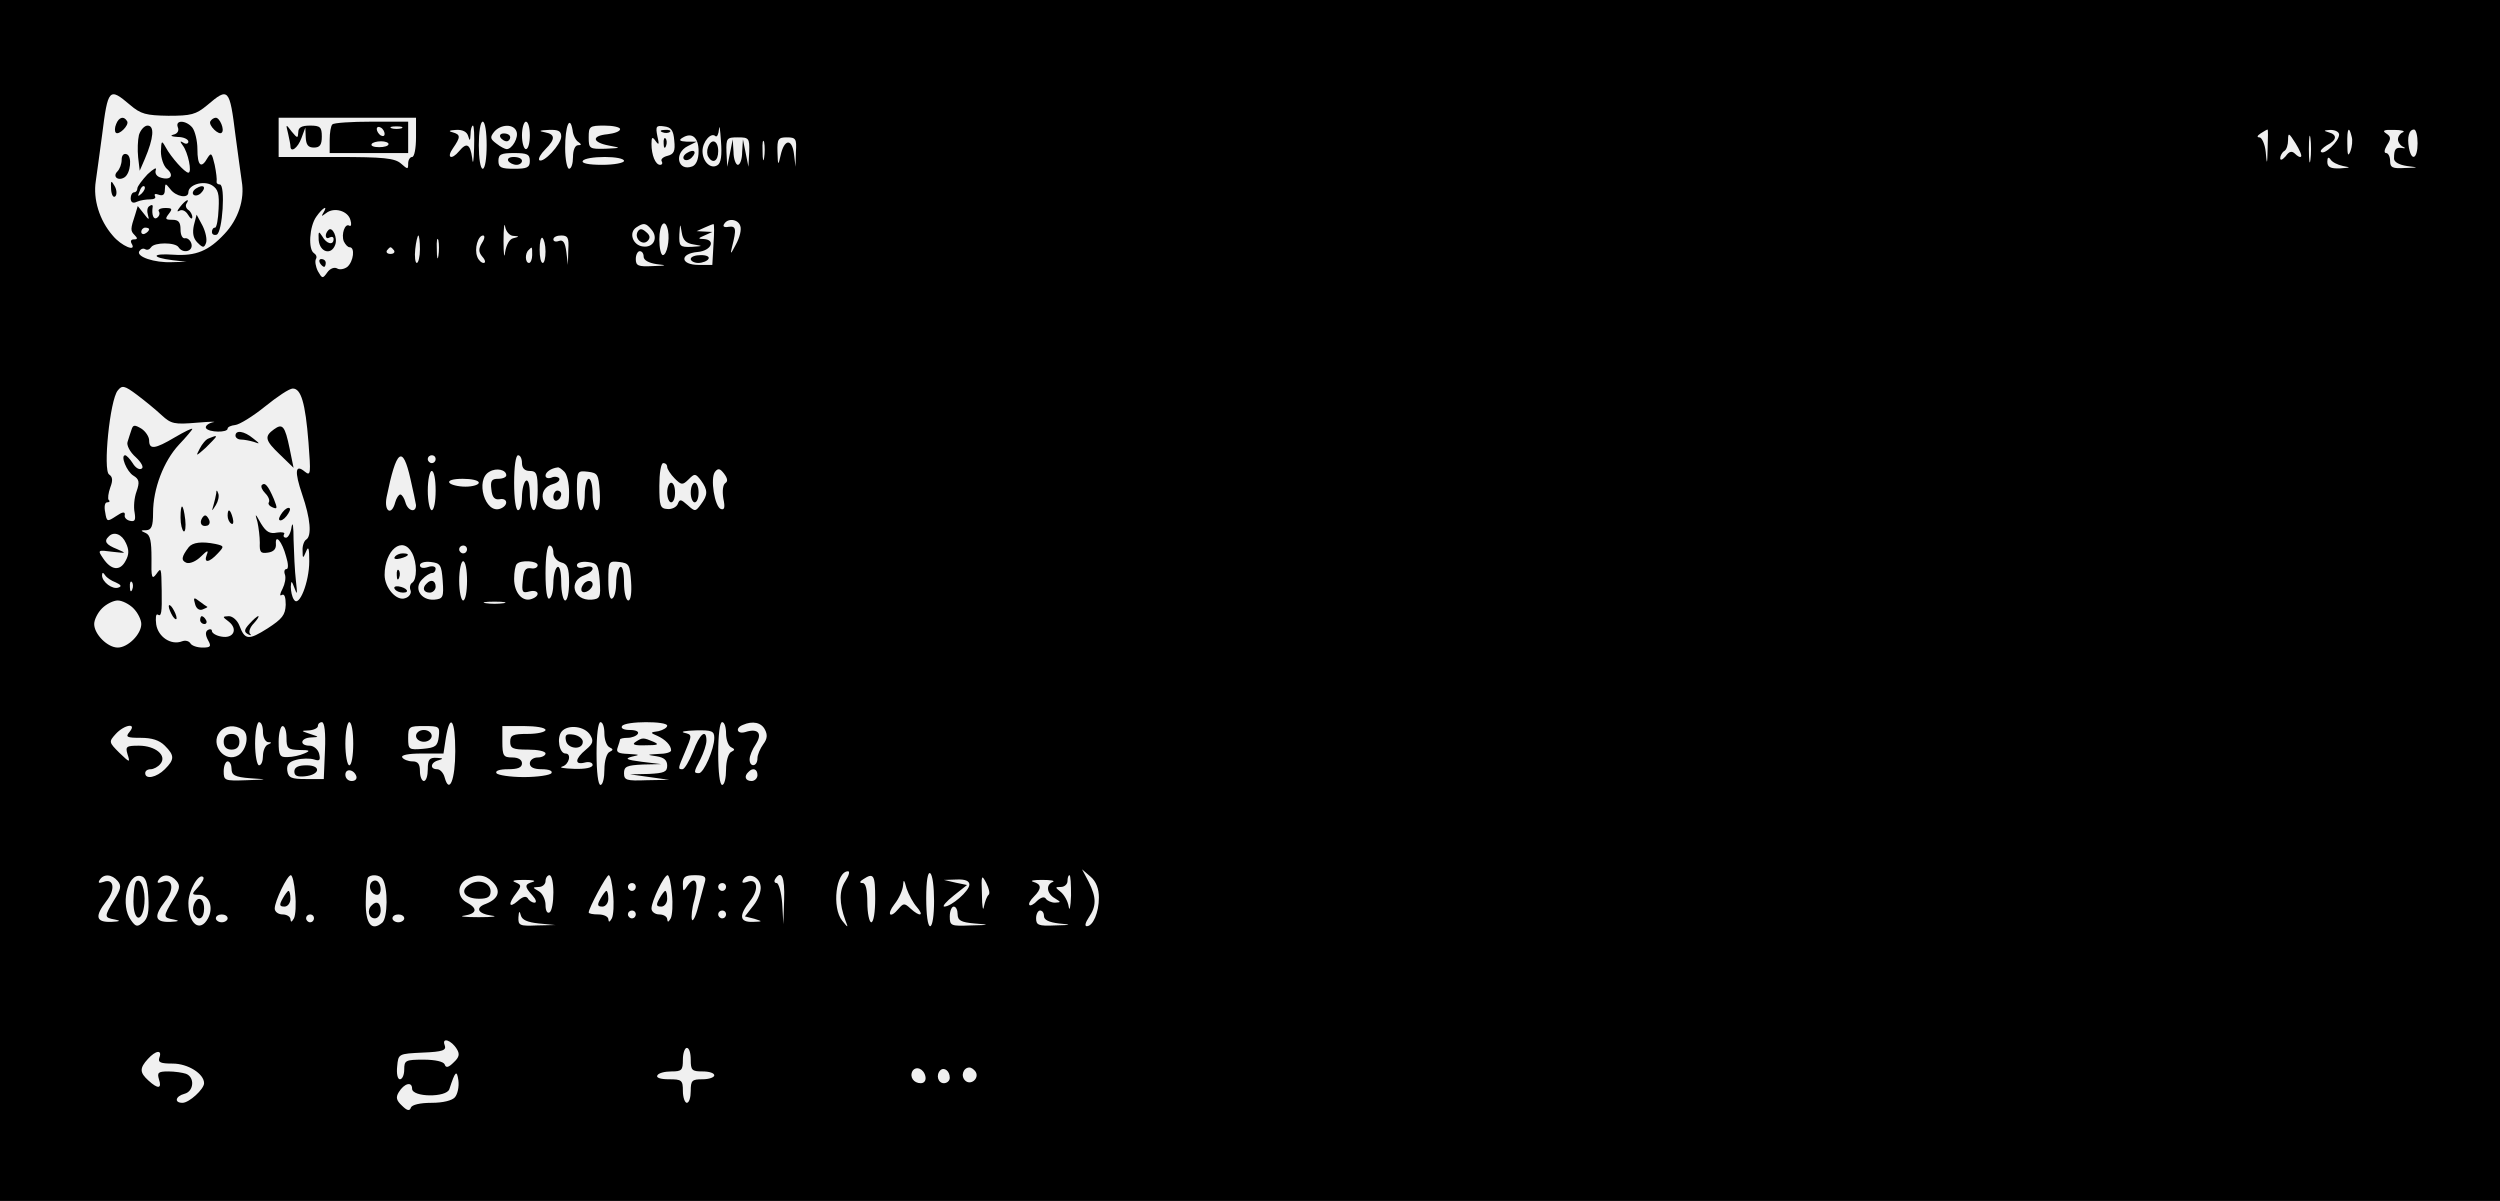
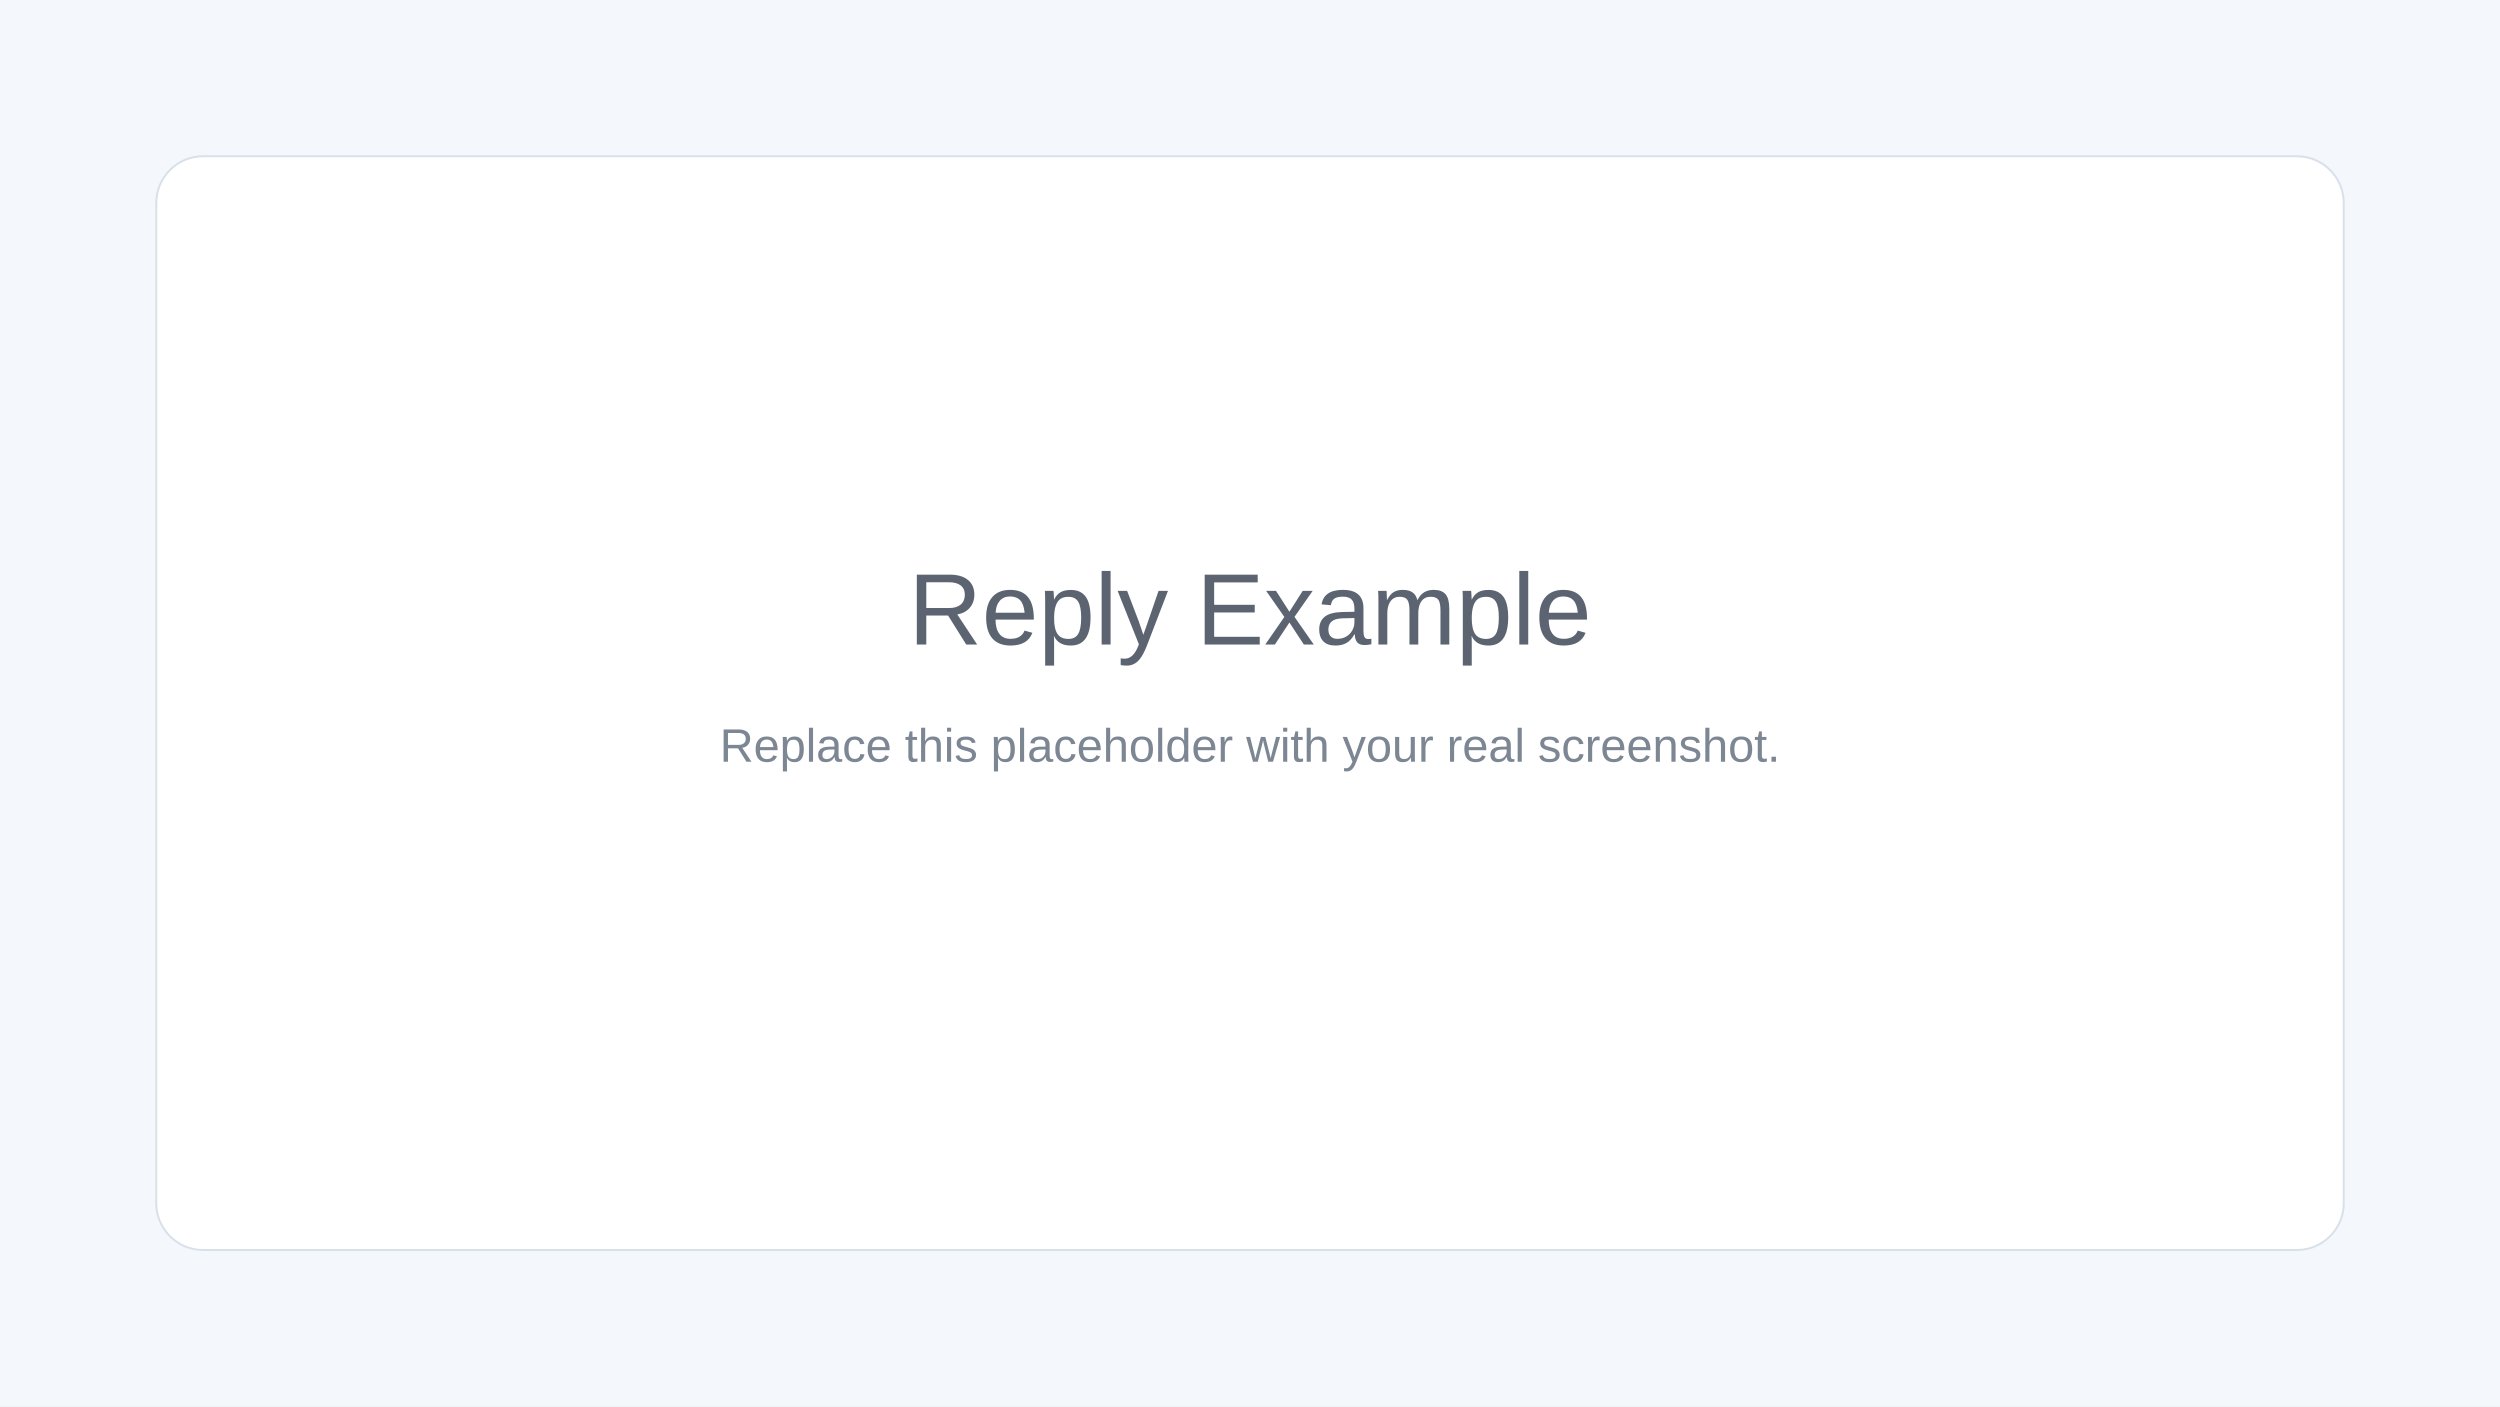
- <svg xmlns="http://www.w3.org/2000/svg" version="1.0" width="637pt" height="306pt" viewBox="0 0 637 306" preserveAspectRatio="xMidYMid meet">
-   <g transform="translate(0,306) scale(0.1,-0.1)" fill="#000000" stroke="none">
-     <path d="M0 1530 l0 -1530 3185 0 3185 0 0 1530 0 1530 -3185 0 -3185 0 0 -1530z m331 1263 c28 -24 41 -27 98 -28 58 0 70 3 99 27 54 46 57 44 72 -77 6 -44 13 -97 16 -117 8 -46 -9 -97 -44 -134 -40 -43 -73 -57 -130 -53 -56 4 -58 -7 -2 -14 l35 -4 -37 -1 c-44 -2 -92 14 -83 28 4 6 10 8 15 5 5 -3 11 -1 15 5 8 13 62 13 70 0 11 -17 37 -11 33 8 -2 9 -10 16 -16 15 -7 -2 -12 8 -12 22 0 19 -5 25 -21 25 -18 0 -19 2 -9 15 10 13 9 15 -9 15 -12 0 -20 -4 -16 -9 3 -5 1 -12 -5 -16 -9 -6 -14 8 -11 28 1 5 -3 6 -8 2 -6 -3 -7 -13 -4 -23 4 -13 2 -13 -10 3 l-16 20 -6 -20 c-13 -39 -13 -43 -2 -54 8 -8 8 -11 -2 -11 -7 0 -9 -4 -6 -10 15 -24 -26 -7 -48 20 -34 39 -50 93 -43 138 3 20 10 73 16 117 15 120 18 123 71 78z m729 -83 c0 -27 -4 -50 -10 -50 -5 0 -10 -7 -10 -17 0 -15 -1 -15 -18 0 -16 14 -43 17 -165 17 l-147 0 0 50 0 50 175 0 175 0 0 -50z m180 -20 c0 -33 -4 -60 -10 -60 -6 0 -10 27 -10 60 0 33 4 60 10 60 6 0 10 -27 10 -60z m110 25 c0 -19 -4 -35 -10 -35 -5 0 -10 16 -10 35 0 19 5 35 10 35 6 0 10 -16 10 -35z m124 -17 c8 -6 8 -8 -1 -8 -8 0 -13 -13 -13 -30 0 -16 -4 -30 -10 -30 -5 0 -10 24 -10 53 0 56 12 86 19 45 1 -12 8 -26 15 -30z m354 -59 c-17 -11 -38 9 -38 36 0 24 22 49 33 38 4 -3 8 5 9 18 1 13 3 0 5 -30 3 -37 0 -57 -9 -62z m-620 44 c-1 -36 -3 -45 -5 -25 -5 35 -14 40 -33 17 -20 -24 -33 -17 -16 7 20 29 20 35 -1 41 -12 3 -8 5 9 6 17 1 28 -5 31 -16 4 -14 5 -12 6 5 0 12 3 22 6 22 3 0 4 -26 3 -57z m108 42 c6 -15 -11 -45 -25 -45 -4 0 -16 6 -26 14 -16 12 -17 16 -6 30 17 20 50 21 57 1z m264 6 c0 -6 -15 -11 -32 -13 -42 -4 -39 -21 4 -29 32 -6 31 -6 -9 -8 -41 -1 -43 0 -43 29 0 28 2 30 40 30 22 0 40 -4 40 -9z m138 -29 c3 -27 -1 -35 -17 -39 -12 -3 -18 -9 -15 -14 3 -5 1 -9 -4 -9 -12 0 -22 25 -22 53 0 18 2 20 11 7 8 -11 9 -8 4 13 -5 25 -3 28 17 25 18 -2 24 -10 26 -36z m-288 10 c0 -20 -46 -69 -56 -60 -3 4 4 16 15 27 27 27 26 39 -1 44 -17 3 -14 5 10 6 25 1 32 -3 32 -17z m4348 -29 c-1 -44 -2 -45 -5 -10 -2 20 -10 37 -16 37 -7 0 -6 4 3 10 8 5 16 10 18 10 1 0 1 -21 0 -47z m109 -30 c-2 -16 -4 -3 -4 27 0 30 2 43 4 28 2 -16 2 -40 0 -55z m73 64 c0 -17 -38 -53 -46 -44 -3 3 4 10 15 17 26 13 27 27 4 33 -14 4 -12 5 5 6 12 0 22 -5 22 -12z m32 -5 c3 -9 1 -26 -3 -37 -6 -15 -8 -11 -8 18 -1 40 4 48 11 19z m131 11 c-7 -2 -13 -11 -13 -18 0 -7 6 -16 13 -19 7 -3 6 -5 -3 -3 -16 2 -20 -3 -20 -27 0 -9 13 -16 33 -19 31 -4 31 -4 -5 -5 -32 -2 -38 1 -38 18 0 11 -5 20 -10 20 -6 0 -5 8 2 20 11 17 10 22 -2 30 -11 7 -6 10 20 9 19 0 29 -3 23 -6z m37 -28 c0 -39 -15 -48 -22 -12 -5 27 0 47 13 47 5 0 9 -16 9 -35z m-4380 -20 c0 -21 -6 -35 -16 -39 -37 -14 -48 34 -11 52 l22 11 -25 0 c-19 1 -21 4 -11 10 24 15 41 1 41 -34z m4083 -14 c-2 -3 -9 1 -15 7 -8 8 -15 7 -24 -6 -8 -9 -14 -12 -14 -5 0 6 5 15 10 18 6 3 10 16 10 28 0 20 2 19 19 -8 10 -16 17 -32 14 -34z m-3954 12 l-2 -38 -7 35 -7 35 -2 -32 c0 -18 -5 -33 -11 -33 -5 0 -11 15 -11 33 l-2 32 -7 -35 -7 -35 -2 38 c-1 35 1 37 29 37 28 0 30 -2 29 -37z m38 -15 c-2 -13 -4 -5 -4 17 -1 22 1 32 4 23 2 -10 2 -28 0 -40z m81 15 l-1 -38 -4 33 c-5 40 -25 38 -34 -4 -6 -27 -7 -27 -8 9 -1 33 2 37 24 37 23 0 25 -4 23 -37z m-678 -23 c0 -17 -7 -20 -40 -20 -33 0 -40 3 -40 20 0 17 7 20 40 20 33 0 40 -3 40 -20z m240 0 c0 -5 -25 -10 -56 -10 -34 0 -53 4 -49 10 3 6 28 10 56 10 27 0 49 -4 49 -10z m4380 -13 c21 -4 20 -4 -7 -6 -25 -1 -33 3 -33 17 0 11 3 13 8 6 4 -7 18 -14 32 -17z m-5146 -119 c-6 -10 -5 -10 7 -1 20 16 56 6 62 -18 3 -10 2 -17 -3 -14 -11 7 -21 -22 -14 -40 4 -8 10 -15 15 -15 14 0 10 -36 -6 -50 -8 -6 -20 -8 -26 -4 -7 4 -18 0 -25 -10 -12 -17 -13 -16 -24 3 -6 12 -8 26 -5 31 3 5 1 11 -5 15 -15 9 -12 68 6 93 16 23 31 31 18 10z m484 -59 c16 -1 16 -2 0 -6 -10 -2 -18 -17 -21 -36 -2 -18 -4 -5 -4 28 0 33 2 50 4 38 2 -13 12 -24 21 -24z m578 26 c4 -9 -1 -30 -11 -48 -13 -25 -15 -27 -10 -7 12 47 11 55 -9 52 -11 -2 -15 1 -11 7 9 16 35 13 41 -4z m-226 -10 c18 -21 5 -47 -22 -43 -26 3 -37 36 -16 49 18 12 24 11 38 -6z m42 -2 c5 -25 -3 -63 -13 -63 -5 0 -9 18 -9 40 0 40 15 56 22 23z m66 -36 c24 -4 24 -4 -5 -6 -31 -1 -33 1 -32 32 2 29 2 29 6 5 3 -20 11 -28 31 -31z m50 1 l-3 -53 -35 0 c-47 0 -49 29 -2 33 34 3 47 31 15 33 -15 0 -15 2 2 9 l20 9 -20 1 -20 1 20 9 c11 5 21 9 23 9 2 1 2 -23 0 -51z m-1438 38 c0 -3 -4 -8 -10 -11 -5 -3 -10 -1 -10 4 0 6 5 11 10 11 6 0 10 -2 10 -4z m690 -51 c0 -19 -4 -35 -8 -35 -4 0 -6 16 -4 35 2 19 6 35 8 35 2 0 4 -16 4 -35z m47 -17 c-2 -13 -4 -5 -4 17 -1 22 1 32 4 23 2 -10 2 -28 0 -40z m111 33 c-9 -15 -9 -23 1 -35 8 -9 9 -16 3 -16 -5 0 -13 7 -16 16 -8 20 2 54 15 54 5 0 4 -9 -3 -19z m162 -22 c0 -16 -3 -29 -7 -29 -5 0 -8 15 -8 34 0 19 3 32 7 30 4 -3 8 -18 8 -35z m58 4 l-1 -38 -4 33 c-3 24 -8 32 -19 28 -8 -3 -14 -1 -14 4 0 6 9 10 20 10 17 0 20 -6 18 -37z m-444 -1 c3 -5 -1 -9 -9 -9 -8 0 -12 4 -9 9 3 4 7 8 9 8 2 0 6 -4 9 -8z m352 -12 c0 -11 -4 -20 -8 -20 -10 0 -11 24 -1 33 9 9 9 10 9 -13z m284 -4 c0 -9 13 -16 33 -19 28 -3 26 -4 -10 -5 -37 -2 -43 1 -43 18 0 11 5 20 10 20 6 0 10 -6 10 -14z m-1228 -404 c24 -22 32 -24 90 -19 35 3 53 3 40 1 -12 -3 -20 -10 -17 -15 7 -11 55 -12 55 -1 0 4 9 8 19 9 11 1 45 22 76 47 31 25 62 46 71 46 21 0 32 -36 40 -137 6 -79 6 -87 -9 -75 -25 21 -27 1 -7 -58 21 -61 25 -106 10 -115 -5 -3 -10 -16 -9 -28 0 -21 1 -21 9 -2 6 15 8 8 8 -25 0 -53 -26 -119 -39 -98 -5 7 -8 22 -8 33 1 17 2 16 10 -5 6 -18 7 -13 3 20 -3 25 -5 72 -6 105 0 33 -2 48 -5 33 -2 -16 -9 -28 -14 -28 -6 0 -8 4 -5 9 3 4 -5 6 -18 4 -19 -4 -28 2 -41 23 -15 27 -16 27 -9 4 3 -14 6 -38 6 -53 -1 -24 2 -28 21 -25 14 2 21 9 20 22 -2 27 16 6 26 -32 6 -19 6 -32 1 -32 -5 0 -7 -6 -4 -14 3 -8 0 -24 -6 -36 -7 -13 -8 -20 -2 -16 7 4 10 -6 10 -25 -1 -26 -9 -36 -46 -60 -49 -31 -58 -30 -72 7 -5 13 -17 24 -27 24 -17 -1 -17 -1 0 -14 24 -19 12 -44 -19 -38 -13 2 -24 9 -24 14 0 5 -5 6 -10 3 -7 -4 -7 -13 0 -26 9 -16 7 -19 -14 -19 -14 0 -28 5 -31 11 -4 6 -13 8 -21 5 -28 -11 -61 11 -66 43 -2 16 -1 28 4 25 9 -6 11 4 10 61 -1 60 -1 60 -14 42 -11 -15 -13 -8 -12 40 0 44 -3 60 -15 65 -14 6 -13 7 2 7 13 1 17 10 17 44 0 62 27 132 66 174 19 20 34 38 34 40 0 3 -20 -7 -44 -21 -52 -31 -66 -32 -66 -8 0 9 -9 23 -20 30 -17 10 -21 10 -25 -3 -3 -8 -7 -22 -10 -31 -3 -8 6 -26 21 -39 14 -13 21 -26 15 -29 -6 -4 -16 2 -23 14 -7 11 -16 20 -19 20 -13 0 4 -42 21 -52 15 -9 16 -17 8 -40 -6 -16 -8 -40 -5 -54 3 -19 1 -24 -12 -21 -9 2 -15 9 -13 15 1 9 -6 8 -22 -3 -23 -15 -24 -15 -28 10 -3 14 -1 25 5 25 6 0 8 3 4 6 -3 3 -1 18 4 32 7 18 6 27 -3 33 -16 10 2 190 22 214 11 14 17 13 49 -11 20 -15 48 -38 63 -52z m634 -163 c7 -30 13 -60 14 -66 0 -21 -21 -15 -27 7 -3 11 -9 20 -13 20 -4 0 -10 -9 -13 -20 -9 -35 -29 -24 -22 13 25 123 41 135 61 46z m64 51 c0 -5 -4 -10 -10 -10 -5 0 -10 5 -10 10 0 6 5 10 10 10 6 0 10 -4 10 -10z m220 -10 c0 -13 7 -20 20 -20 17 0 20 -7 20 -50 0 -27 -4 -50 -10 -50 -5 0 -10 18 -10 41 0 24 -4 38 -10 34 -5 -3 -10 -22 -10 -41 0 -19 -4 -34 -10 -34 -6 0 -10 30 -10 70 0 40 4 70 10 70 6 0 10 -9 10 -20z m370 -10 c0 -5 9 -19 19 -29 17 -17 20 -18 36 -2 15 15 17 15 31 -3 18 -25 18 -37 0 -61 -14 -19 -15 -19 -34 -2 -17 15 -20 16 -25 3 -3 -8 -15 -14 -26 -13 -19 1 -21 8 -21 59 0 32 4 58 10 58 6 0 10 -4 10 -10z m-410 -21 c0 -5 -9 -9 -21 -9 -16 0 -20 -5 -17 -27 2 -20 8 -27 21 -25 21 4 23 -16 2 -24 -39 -15 -65 74 -28 94 18 11 43 5 43 -9z m148 9 c7 -7 12 -30 12 -53 0 -36 -3 -41 -24 -43 -47 -3 -61 53 -16 65 11 3 17 9 15 14 -3 4 -12 6 -20 2 -8 -3 -15 -1 -15 5 0 9 14 19 31 21 3 1 10 -4 17 -11z m410 -29 c-6 -4 -8 -20 -5 -39 5 -23 3 -30 -6 -27 -16 5 -28 79 -15 95 8 10 13 8 23 -5 9 -12 10 -20 3 -24z m-738 -19 c0 -27 -4 -50 -10 -50 -5 0 -10 23 -10 50 0 28 5 50 10 50 6 0 10 -22 10 -50z m418 -2 c2 -29 -1 -48 -7 -48 -6 0 -11 18 -11 40 0 22 -4 40 -10 40 -5 0 -10 -18 -10 -40 0 -22 -4 -40 -10 -40 -5 0 -10 23 -10 51 0 49 1 50 28 47 25 -3 27 -7 30 -50z m-308 22 c0 -5 -15 -10 -34 -10 -19 0 -38 5 -41 10 -4 6 10 10 34 10 23 0 41 -4 41 -10z m-899 -154 c8 -17 8 -29 -1 -45 -14 -27 -37 -24 -57 6 -15 22 -14 22 24 17 36 -4 36 -4 11 7 -28 11 -34 20 -21 32 13 14 34 6 44 -17z m729 -25 c13 -25 13 -68 0 -76 -5 -3 -7 -12 -4 -19 3 -7 -3 -17 -13 -20 -22 -9 -53 26 -53 59 0 64 46 101 70 56z m140 9 c0 -5 -4 -10 -10 -10 -5 0 -10 5 -10 10 0 6 5 10 10 10 6 0 10 -4 10 -10z m220 -9 c0 -10 9 -21 20 -24 16 -4 20 -14 20 -51 0 -25 -4 -46 -10 -46 -5 0 -10 21 -10 46 0 27 -4 43 -10 39 -5 -3 -10 -21 -10 -40 0 -19 -4 -37 -10 -40 -6 -4 -10 20 -10 64 0 41 4 71 10 71 6 0 10 -8 10 -19z m-282 -71 c3 -42 1 -46 -22 -48 -34 -2 -53 30 -30 52 8 9 20 16 25 16 5 0 9 5 9 11 0 6 -9 8 -20 4 -12 -4 -20 -2 -20 5 0 6 12 10 28 8 24 -3 27 -7 30 -48z m62 0 c0 -27 -4 -50 -10 -50 -5 0 -10 23 -10 50 0 28 5 50 10 50 6 0 10 -22 10 -50z m180 40 c0 -6 -8 -10 -17 -8 -14 2 -19 -5 -21 -31 -3 -30 -1 -33 17 -28 24 6 29 -11 6 -19 -23 -9 -45 15 -45 51 0 17 3 35 7 38 10 11 53 8 53 -3z m158 -40 c3 -42 1 -46 -21 -48 -47 -3 -60 49 -16 63 10 4 19 11 19 16 0 6 -9 7 -20 4 -12 -4 -20 -2 -20 5 0 6 12 10 28 8 24 -3 27 -7 30 -48z m80 -2 c2 -29 -1 -48 -7 -48 -6 0 -11 20 -11 46 0 27 -4 43 -10 39 -5 -3 -10 -21 -10 -40 0 -19 -4 -37 -10 -40 -6 -4 -10 13 -10 45 0 50 1 51 28 48 25 -3 27 -7 30 -50z m-1313 -2 c13 -6 16 -10 7 -13 -15 -6 -42 14 -42 31 0 8 3 8 8 0 4 -6 16 -14 27 -18z m42 -18 c-3 -8 -6 -5 -6 6 -1 11 2 17 5 13 3 -3 4 -12 1 -19z m3 -48 c11 -11 20 -29 20 -40 0 -26 -34 -60 -60 -60 -26 0 -60 34 -60 60 0 11 9 29 20 40 11 11 29 20 40 20 11 0 29 -9 40 -20z m943 13 c-13 -2 -33 -2 -45 0 -13 2 -3 4 22 4 25 0 35 -2 23 -4z m-613 -328 c0 -14 6 -25 13 -26 10 0 10 -2 0 -6 -7 -2 -13 -16 -13 -29 0 -13 -4 -24 -10 -24 -5 0 -10 25 -10 55 0 30 5 55 10 55 6 0 10 -11 10 -25z m158 -47 l-3 -73 -45 0 c-38 0 -45 3 -48 21 -2 16 4 23 23 28 15 4 35 4 45 1 15 -5 17 -2 13 15 -3 11 -14 20 -24 20 -27 0 -24 20 4 21 21 1 21 1 -3 9 -24 8 -24 8 -2 9 12 1 22 6 22 11 0 6 5 10 10 10 7 0 10 -27 8 -72z m72 17 c0 -30 -4 -55 -10 -55 -5 0 -10 25 -10 55 0 30 5 55 10 55 6 0 10 -25 10 -55z m260 -19 c0 -72 -15 -111 -27 -67 -3 12 -12 21 -19 21 -20 0 -17 18 4 23 13 4 11 5 -5 6 -19 1 -23 -4 -23 -29 0 -16 -4 -30 -10 -30 -5 0 -10 11 -10 25 0 18 -5 25 -19 25 -11 0 -23 5 -26 10 -4 6 15 10 49 10 l56 0 6 40 c11 65 24 46 24 -34z m380 45 c0 -16 6 -32 13 -35 10 -5 10 -7 0 -12 -7 -3 -13 -23 -13 -45 0 -21 -4 -39 -10 -39 -6 0 -10 33 -10 80 0 47 4 80 10 80 6 0 10 -13 10 -29z m160 20 c0 -5 -10 -11 -22 -14 -22 -3 -22 -4 -3 -12 20 -9 35 -24 35 -37 0 -5 -15 -9 -32 -9 -31 -2 -31 -2 -5 -6 19 -3 27 -10 27 -24 0 -16 -8 -19 -47 -21 l-48 -1 50 -7 50 -7 -57 -1 c-52 -2 -58 0 -58 18 0 17 7 20 48 22 l47 1 -50 6 c-39 5 -44 8 -25 13 22 5 21 5 -9 7 -26 1 -32 4 -27 17 3 9 6 18 6 20 0 2 9 4 19 4 11 0 23 5 26 10 4 6 -5 10 -20 10 -15 0 -24 4 -20 10 8 13 115 13 115 1z m150 -20 c0 -16 6 -32 13 -35 10 -5 10 -7 0 -12 -7 -3 -13 -23 -13 -45 0 -21 -4 -39 -10 -39 -6 0 -10 33 -10 80 0 47 4 80 10 80 6 0 10 -13 10 -29z m99 10 c7 -13 6 -24 -4 -37 -8 -11 -15 -27 -15 -36 0 -22 -20 -24 -20 -3 0 9 7 26 16 39 17 27 6 41 -26 31 -22 -7 -28 10 -7 18 25 11 47 6 56 -12z m-1619 -6 c-11 -13 -7 -15 29 -15 28 0 47 -6 61 -20 25 -25 25 -35 0 -60 -21 -21 -50 -27 -50 -10 0 6 6 10 14 10 7 0 19 6 25 14 17 21 -13 46 -55 46 -32 0 -35 -2 -29 -22 7 -22 6 -22 -21 4 -27 27 -27 28 -9 48 22 24 55 29 35 5z m288 6 c18 -11 11 -51 -10 -65 -35 -22 -74 27 -48 59 14 17 38 19 58 6z m112 -21 c0 -27 3 -30 33 -31 27 0 29 -2 12 -9 -11 -5 -30 -9 -42 -9 -20 -1 -23 4 -23 39 0 22 5 40 10 40 6 0 10 -13 10 -30z m388 3 c-3 -24 -8 -28 -40 -31 -36 -3 -38 -2 -38 27 0 30 2 31 41 31 38 0 40 -1 37 -27z m272 17 c0 -5 -20 -10 -45 -10 -38 0 -45 -3 -45 -20 0 -17 7 -20 45 -20 25 0 45 -4 45 -10 0 -5 -9 -10 -20 -10 -11 0 -20 -7 -20 -15 0 -10 10 -15 31 -15 17 0 28 -4 24 -10 -3 -5 -35 -10 -70 -10 -35 0 -67 5 -70 10 -4 6 8 10 29 10 25 0 36 4 36 15 0 9 -9 15 -25 15 -22 0 -25 4 -25 40 l0 40 55 0 c30 0 55 -4 55 -10z m114 -13 c9 -15 7 -22 -11 -37 -28 -23 -30 -40 -3 -33 11 3 20 0 20 -6 0 -7 -18 -11 -47 -10 -27 1 -40 3 -30 6 17 5 24 33 8 33 -16 0 -23 40 -10 56 16 19 59 14 73 -9z m316 -7 c0 -29 -27 -90 -39 -90 -14 0 -14 2 4 36 8 16 15 37 15 47 0 31 -17 18 -34 -28 -10 -25 -22 -45 -27 -45 -12 0 -12 1 6 43 19 45 19 45 -2 50 -10 3 3 5 30 6 41 1 47 -2 47 -19z m-1230 -79 c0 -16 8 -21 48 -24 46 -3 46 -3 -10 -5 -56 -2 -58 -1 -58 23 0 14 5 25 10 25 6 0 10 -9 10 -19z m318 -19 c2 -7 -3 -12 -12 -12 -9 0 -16 7 -16 16 0 17 22 14 28 -4z m1022 3 c0 -8 -7 -15 -15 -15 -16 0 -20 12 -8 23 11 12 23 8 23 -8z m224 -270 c-16 -24 -16 -56 0 -100 8 -20 7 -20 -8 -1 -27 33 -16 126 15 126 5 0 2 -11 -7 -25z m226 -51 c0 -36 -4 -64 -10 -64 -6 0 -10 30 -10 71 0 44 4 68 10 64 6 -3 10 -35 10 -71z m420 9 c0 -38 -15 -73 -31 -73 -6 0 -3 10 5 22 20 29 20 51 0 91 l-17 32 22 -19 c14 -12 21 -31 21 -53z m-2500 42 c10 -12 8 -21 -9 -48 -26 -43 -26 -45 2 -50 16 -3 13 -5 -10 -6 -39 -1 -42 14 -12 53 24 30 19 59 -7 49 -12 -4 -15 -3 -10 5 10 16 31 15 46 -3z m78 -41 c2 -38 -1 -54 -14 -65 -14 -11 -18 -11 -30 6 -28 37 -10 120 24 113 13 -2 18 -16 20 -54z m72 41 c10 -12 8 -21 -9 -48 -26 -43 -26 -45 2 -50 16 -3 13 -5 -10 -6 -39 -1 -42 14 -12 53 24 30 19 59 -7 49 -12 -4 -15 -3 -10 5 10 16 31 15 46 -3z m55 -15 c-18 -19 -17 -20 3 -20 25 0 37 -32 22 -60 -20 -37 -50 -15 -50 39 0 32 27 78 38 66 3 -3 -3 -14 -13 -25z m247 -17 c3 -27 1 -55 -3 -63 -6 -10 -8 -11 -9 -2 0 6 -9 12 -20 12 -11 0 -20 7 -20 15 0 19 32 85 41 85 4 0 9 -21 11 -47z m223 37 c14 -22 13 -99 -1 -111 -27 -23 -43 -3 -42 53 0 29 3 56 5 61 6 10 31 9 38 -3z m279 -6 c24 -23 17 -44 -16 -57 -28 -10 -21 -25 15 -30 17 -2 3 -4 -33 -4 -36 0 -53 2 -37 4 32 5 35 18 7 33 -25 13 -26 45 -2 59 25 15 48 13 66 -5z m156 -28 c0 -25 -4 -48 -10 -51 -6 -3 -10 5 -10 19 0 14 -8 30 -17 35 -17 10 -17 10 0 11 9 0 17 7 17 15 0 8 5 15 10 15 6 0 10 -20 10 -44z m152 -3 c3 -27 1 -55 -3 -63 -6 -10 -8 -11 -9 -2 0 6 -11 12 -25 12 -14 0 -25 2 -25 5 0 11 45 95 51 95 4 0 9 -21 11 -47z m150 0 c3 -27 1 -55 -3 -63 -6 -10 -8 -11 -9 -2 0 6 -9 12 -20 12 -11 0 -20 7 -20 15 0 19 32 85 41 85 4 0 9 -21 11 -47z m84 30 c-3 -10 -10 -38 -17 -63 -6 -25 -14 -40 -16 -33 -2 6 0 29 6 49 12 44 4 65 -16 39 -12 -18 -13 -18 -13 3 0 18 6 22 31 22 24 0 29 -4 25 -17z m142 -11 c2 -12 -6 -34 -18 -49 l-22 -28 24 -6 c22 -7 22 -7 -4 -8 -34 -1 -36 16 -7 53 24 30 19 59 -7 49 -12 -4 -15 -3 -10 6 12 19 41 8 44 -17z m60 -34 l-2 -63 -3 53 c-2 28 -9 52 -14 52 -6 0 -7 5 -4 10 16 25 25 5 23 -52z m232 2 c0 -33 -4 -60 -10 -60 -5 0 -10 23 -10 50 0 33 -4 50 -12 50 -9 0 -8 4 2 10 26 17 30 11 30 -50z m289 10 c-4 -3 -9 -16 -12 -30 -2 -14 -5 0 -5 30 -2 51 -1 53 11 30 7 -14 10 -27 6 -30z m210 -2 c-1 -29 -4 -42 -6 -28 -2 14 -12 31 -21 38 -14 11 -14 12 1 12 9 0 17 7 17 15 0 8 2 15 5 15 3 0 4 -24 4 -52z m-1371 35 c-22 -6 -22 -12 -1 -35 9 -10 11 -18 5 -18 -6 0 -14 5 -17 11 -5 7 -14 4 -26 -7 -23 -20 -25 -7 -3 21 13 18 13 20 -3 27 -11 4 -3 6 22 6 22 0 32 -2 23 -5z m978 -64 c20 -23 8 -26 -16 -4 -15 14 -18 14 -30 0 -22 -27 -32 -16 -11 11 12 15 21 36 22 48 1 17 3 15 9 -8 5 -15 17 -37 26 -47z m134 57 c0 -16 -46 -56 -64 -56 -6 0 5 13 24 28 l34 27 -29 6 -30 7 33 1 c22 1 32 -4 32 -13z m213 7 c-19 -7 -16 -30 5 -42 16 -10 16 -10 0 -11 -9 0 -20 5 -23 10 -4 6 -12 4 -22 -5 -8 -9 -18 -14 -20 -11 -3 3 2 12 11 21 21 21 20 32 -1 38 -10 3 0 5 22 5 22 0 34 -2 28 -5z m-1063 -13 c0 -5 -4 -10 -10 -10 -5 0 -10 5 -10 10 0 6 5 10 10 10 6 0 10 -4 10 -10z m230 0 c0 -5 -4 -10 -10 -10 -5 0 -10 5 -10 10 0 6 5 10 10 10 6 0 10 -4 10 -10z m590 -69 c0 -16 8 -21 43 -24 40 -3 40 -4 -10 -5 -50 -2 -53 -1 -53 23 0 14 5 25 10 25 6 0 10 -9 10 -19z m-1067 -24 l42 -4 -47 -1 c-44 -2 -48 0 -47 21 1 16 3 17 6 5 3 -12 17 -18 46 -21z m247 23 c0 -5 -4 -10 -10 -10 -5 0 -10 5 -10 10 0 6 5 10 10 10 6 0 10 -4 10 -10z m230 0 c0 -5 -4 -10 -10 -10 -5 0 -10 5 -10 10 0 6 5 10 10 10 6 0 10 -4 10 -10z m810 -4 c0 -10 13 -16 38 -19 34 -3 33 -4 -10 -5 -42 -2 -48 1 -48 18 0 11 5 20 10 20 6 0 10 -6 10 -14z m-2080 -6 c0 -5 -7 -10 -15 -10 -8 0 -15 5 -15 10 0 6 7 10 15 10 8 0 15 -4 15 -10z m220 0 c0 -5 -4 -10 -10 -10 -5 0 -10 5 -10 10 0 6 5 10 10 10 6 0 10 -4 10 -10z m230 0 c0 -5 -7 -10 -15 -10 -8 0 -15 5 -15 10 0 6 7 10 15 10 8 0 15 -4 15 -10z m134 -333 c8 -13 6 -21 -8 -34 -13 -13 -20 -15 -23 -5 -3 7 -24 12 -54 12 -46 0 -49 -2 -49 -25 0 -14 -5 -25 -11 -25 -6 0 -9 14 -7 33 3 32 3 32 65 35 52 2 61 6 56 19 -8 21 17 13 31 -10z m596 -27 c0 -27 3 -30 30 -30 17 0 30 -4 30 -10 0 -5 -13 -10 -30 -10 -27 0 -30 -3 -30 -30 0 -16 -4 -30 -10 -30 -5 0 -10 14 -10 30 0 28 -3 30 -36 30 -21 0 -33 4 -29 10 3 6 19 10 36 10 26 0 29 3 29 30 0 17 5 30 10 30 6 0 10 -13 10 -30z m-1354 5 c-4 -12 3 -15 34 -15 39 0 80 -26 80 -50 0 -15 -38 -50 -55 -50 -22 0 -18 17 5 23 24 6 27 42 4 51 -9 3 -29 6 -45 6 -26 0 -29 -3 -24 -20 8 -24 -2 -26 -27 -3 -22 20 -23 31 -1 55 20 22 37 24 29 3z m1952 -48 c2 -10 -3 -17 -12 -17 -18 0 -29 16 -21 31 9 14 29 6 33 -14z m62 -3 c0 -8 -7 -14 -15 -14 -15 0 -21 21 -9 33 10 9 24 -2 24 -19z m66 15 c10 -17 -13 -36 -27 -22 -12 12 -4 33 11 33 5 0 12 -5 16 -11z m-1327 -65 c-7 -8 -30 -14 -59 -14 -30 0 -50 -5 -53 -12 -3 -10 -10 -8 -23 5 -14 13 -16 21 -8 34 14 23 34 28 34 9 0 -22 88 -23 95 -1 15 46 19 50 23 22 2 -16 -2 -35 -9 -43z" />
-     <path d="M296 2744 c-4 -9 -4 -19 -1 -22 7 -8 35 19 29 29 -8 14 -21 11 -28 -7z" />
-     <path d="M536 2751 c-6 -10 22 -37 29 -29 8 7 -5 38 -15 38 -5 0 -11 -4 -14 -9z" />
-     <path d="M453 2736 c4 -9 -1 -17 -11 -19 -10 -3 -5 -5 11 -6 15 0 27 -6 27 -12 0 -5 -6 -7 -12 -3 -10 6 -10 4 -2 -7 13 -17 24 -69 14 -69 -9 0 -44 39 -58 65 -10 18 -11 17 -12 -11 0 -17 7 -37 15 -44 19 -16 11 -30 -14 -23 -12 3 -17 11 -14 20 3 8 -6 3 -21 -11 -14 -15 -26 -31 -26 -36 0 -6 -4 -10 -8 -10 -5 0 -9 -7 -9 -15 0 -11 6 -14 16 -9 9 4 24 6 34 6 9 0 15 3 12 8 -3 6 1 7 9 4 11 -4 16 0 16 12 1 18 1 18 14 2 14 -19 46 -25 46 -8 0 19 38 31 60 18 16 -10 19 -22 17 -60 -1 -26 -5 -48 -9 -48 -5 0 -8 -5 -8 -11 0 -6 5 -9 12 -7 15 5 23 128 8 128 -5 0 -9 3 -8 8 1 4 -1 23 -5 42 -7 30 -9 32 -18 18 -16 -29 -26 -21 -26 22 0 21 -6 46 -13 55 -16 19 -44 20 -37 1z m-92 -169 c-10 -9 -11 -8 -5 6 3 10 9 15 12 12 3 -3 0 -11 -7 -18z" />
-     <path d="M354 2716 c-3 -13 -4 -38 -2 -57 l4 -34 13 30 c23 54 25 85 7 85 -8 0 -18 -11 -22 -24z" />
-     <path d="M310 2653 c0 -11 -5 -24 -11 -30 -13 -13 2 -25 18 -15 16 10 20 54 6 59 -8 3 -13 -3 -13 -14z" />
-     <path d="M283 2578 c1 -15 6 -23 11 -18 4 4 4 16 -2 26 -9 16 -10 14 -9 -8z" />
-     <path d="M500 2580 c-8 -5 -11 -12 -7 -16 4 -4 13 -2 19 4 15 15 7 24 -12 12z" />
-     <path d="M459 2533 c-8 -10 -9 -14 -2 -10 7 4 16 0 22 -10 6 -10 11 -13 11 -6 0 6 -5 15 -10 18 -6 4 -8 11 -5 16 10 15 -2 10 -16 -8z" />
-     <path d="M494 2486 c-4 -19 -2 -33 9 -44 14 -14 17 -14 22 -1 3 9 -1 28 -9 44 l-15 28 -7 -27z" />
-     <path d="M847 2743 c-4 -3 -7 -21 -7 -40 l0 -33 100 0 100 0 0 40 0 40 -93 0 c-52 0 -97 -3 -100 -7z m133 -24 c0 -6 -4 -7 -10 -4 -5 3 -10 11 -10 16 0 6 5 7 10 4 6 -3 10 -11 10 -16z m43 14 c-7 -2 -19 -2 -25 0 -7 3 -2 5 12 5 14 0 19 -2 13 -5z m-33 -40 c0 -5 -11 -8 -24 -8 -13 0 -22 3 -19 8 2 4 13 7 24 7 10 0 19 -3 19 -7z" />
-     <path d="M734 2720 c3 -14 6 -28 6 -32 0 -19 19 -5 28 20 l10 27 1 -25 c1 -19 6 -26 21 -26 15 0 20 7 20 28 0 24 -4 28 -30 28 -22 0 -30 -5 -30 -17 -1 -16 -2 -16 -17 2 -15 20 -15 19 -9 -5z" />
-     <path d="M1804 2685 c-3 -8 -3 -19 1 -25 11 -18 25 -11 25 15 0 27 -17 34 -26 10z" />
-     <path d="M1275 2710 c3 -5 10 -10 16 -10 5 0 9 5 9 10 0 6 -7 10 -16 10 -8 0 -12 -4 -9 -10z" />
-     <path d="M1688 2723 c7 -3 16 -2 19 1 4 3 -2 6 -13 5 -11 0 -14 -3 -6 -6z" />
-     <path d="M1691 2694 c0 -11 3 -14 6 -6 3 7 2 16 -1 19 -3 4 -6 -2 -5 -13z" />
-     <path d="M1750 2670 c-8 -5 -11 -12 -7 -16 4 -4 13 -2 19 4 15 15 7 24 -12 12z" />
-     <path d="M1295 2650 c3 -5 13 -10 21 -10 8 0 14 5 14 10 0 6 -9 10 -21 10 -11 0 -17 -4 -14 -10z" />
-     <path d="M837 2474 c-11 -11 -8 -26 3 -19 6 3 10 1 10 -4 0 -17 -18 -13 -29 7 -9 14 -10 13 -9 -10 3 -31 32 -39 42 -12 7 18 -7 48 -17 38z" />
-     <path d="M815 2390 c3 -5 8 -10 11 -10 2 0 4 5 4 10 0 6 -5 10 -11 10 -5 0 -7 -4 -4 -10z" />
-     <path d="M1625 2470 c-10 -17 12 -37 25 -24 8 8 6 15 -4 23 -10 9 -16 9 -21 1z" />
-     <path d="M1760 2400 c0 -5 9 -10 19 -10 11 0 23 5 26 10 4 6 -5 10 -19 10 -14 0 -26 -4 -26 -10z" />
-     <path d="M698 1966 c-25 -18 -23 -28 16 -65 l34 -33 -10 49 c-12 58 -18 65 -40 49z" />
-     <path d="M600 1950 c0 -5 6 -10 14 -10 8 0 23 -3 33 -6 16 -6 16 -5 -2 9 -23 19 -45 22 -45 7z" />
-     <path d="M532 1943 c-7 -2 -17 -14 -23 -26 -11 -21 -10 -20 15 2 14 14 26 26 26 28 0 3 0 3 -18 -4z" />
-     <path d="M667 1824 c-3 -4 1 -13 9 -21 8 -8 12 -18 9 -23 -3 -4 2 -10 10 -13 12 -5 12 -2 3 21 -15 35 -23 44 -31 36z" />
-     <path d="M551 1803 c-1 -6 -4 -20 -7 -30 -5 -17 -5 -17 6 0 6 10 9 23 6 30 -3 9 -5 9 -5 0z" />
-     <path d="M460 1741 c0 -17 4 -32 8 -35 4 -2 6 11 4 30 -5 42 -12 45 -12 5z" />
-     <path d="M720 1755 c-7 -9 -11 -18 -8 -20 3 -3 11 1 18 10 7 9 11 18 8 20 -3 3 -11 -1 -18 -10z" />
-     <path d="M580 1746 c0 -8 4 -17 9 -20 5 -4 7 3 4 14 -6 23 -13 26 -13 6z" />
-     <path d="M515 1740 c-8 -13 -1 -24 14 -19 6 3 7 10 2 18 -6 10 -10 10 -16 1z" />
-     <path d="M481 1666 c-19 -25 -20 -34 -6 -40 9 -3 25 4 37 16 16 16 20 17 15 5 -9 -23 6 -21 28 3 17 18 16 19 -6 24 -35 7 -58 4 -68 -8z" />
-     <path d="M497 1521 c3 -12 11 -17 19 -14 8 3 14 6 12 7 -2 1 -11 7 -20 14 -14 11 -16 10 -11 -7z" />
-     <path d="M430 1515 c0 -5 5 -17 10 -25 5 -8 10 -10 10 -5 0 6 -5 17 -10 25 -5 8 -10 11 -10 5z" />
-     <path d="M510 1480 c0 -5 5 -10 11 -10 5 0 7 5 4 10 -3 6 -8 10 -11 10 -2 0 -4 -4 -4 -10z" />
-     <path d="M636 1471 c-14 -15 -15 -21 -4 -27 7 -4 10 -3 5 1 -4 5 0 17 10 27 9 10 14 18 11 18 -3 0 -13 -9 -22 -19z" />
-     <path d="M1700 1805 c0 -14 5 -25 10 -25 6 0 10 11 10 25 0 14 -4 25 -10 25 -5 0 -10 -11 -10 -25z" />
-     <path d="M1760 1805 c0 -14 5 -25 10 -25 6 0 10 11 10 25 0 14 -4 25 -10 25 -5 0 -10 -11 -10 -25z" />
-     <path d="M1410 1794 c0 -8 5 -12 10 -9 6 3 10 10 10 16 0 5 -4 9 -10 9 -5 0 -10 -7 -10 -16z" />
-     <path d="M1006 1641 c-4 -5 3 -7 14 -4 23 6 26 13 6 13 -8 0 -17 -4 -20 -9z" />
-     <path d="M1011 1594 c0 -11 3 -14 6 -6 3 7 2 16 -1 19 -3 4 -6 -2 -5 -13z" />
-     <path d="M1006 1559 c3 -5 12 -9 21 -9 19 0 9 13 -12 16 -8 1 -13 -2 -9 -7z" />
-     <path d="M1087 1573 c-12 -11 -8 -23 8 -23 8 0 15 7 15 15 0 16 -12 20 -23 8z" />
-     <path d="M1485 1569 c-4 -6 -5 -13 -2 -16 7 -7 27 6 27 18 0 12 -17 12 -25 -2z" />
-     <path d="M750 1094 c0 -11 8 -14 27 -12 39 4 42 28 4 28 -21 0 -31 -5 -31 -16z" />
-     <path d="M1620 1170 c-11 -7 -4 -10 25 -9 31 0 36 2 20 9 -26 11 -28 11 -45 0z" />
-     <path d="M570 1170 c0 -13 7 -20 20 -20 13 0 20 7 20 20 0 13 -7 20 -20 20 -13 0 -20 -7 -20 -20z" />
-     <path d="M1060 1185 c0 -8 9 -15 20 -15 11 0 20 7 20 15 0 8 -9 15 -20 15 -11 0 -20 -7 -20 -15z" />
-     <path d="M1442 1173 c4 -22 43 -25 43 -3 0 8 -11 16 -23 18 -19 3 -23 0 -20 -15z" />
-     <path d="M347 814 c-4 -4 -7 -27 -7 -51 0 -52 23 -56 28 -5 3 34 -9 67 -21 56z" />
-     <path d="M494 755 c-3 -8 -3 -19 1 -25 11 -18 25 -11 25 15 0 27 -17 34 -26 10z" />
-     <path d="M720 770 c-9 -16 -8 -20 5 -20 8 0 15 9 15 20 0 11 -2 20 -5 20 -2 0 -9 -9 -15 -20z" />
-     <path d="M945 810 c-7 -12 2 -30 16 -30 12 0 12 27 0 35 -5 3 -12 1 -16 -5z" />
-     <path d="M947 753 c-13 -12 -7 -33 8 -33 8 0 15 9 15 20 0 20 -11 26 -23 13z" />
-     <path d="M1194 805 c-23 -16 -9 -35 27 -35 22 0 29 5 29 19 0 23 -33 33 -56 16z" />
-     <path d="M1530 770 c-9 -16 -8 -20 5 -20 8 0 15 9 15 20 0 11 -2 20 -5 20 -2 0 -9 -9 -15 -20z" />
-     <path d="M1680 770 c-9 -16 -8 -20 5 -20 8 0 15 9 15 20 0 11 -2 20 -5 20 -2 0 -9 -9 -15 -20z" />
-   </g>
+ <svg xmlns="http://www.w3.org/2000/svg" width="1280" height="720" viewBox="0 0 1280 720">
+   <rect width="1280" height="720" fill="#f4f7fb" />
+   <rect x="80" y="80" width="1120" height="560" rx="24" fill="#ffffff" stroke="#d8e0ea" />
+   <text x="640" y="330" text-anchor="middle" font-family="Arial, sans-serif" font-size="52" fill="#5b6470">Reply Example</text>
+   <text x="640" y="390" text-anchor="middle" font-family="Arial, sans-serif" font-size="24" fill="#7d8794">Replace this placeholder with your real screenshot.</text>
</svg>
